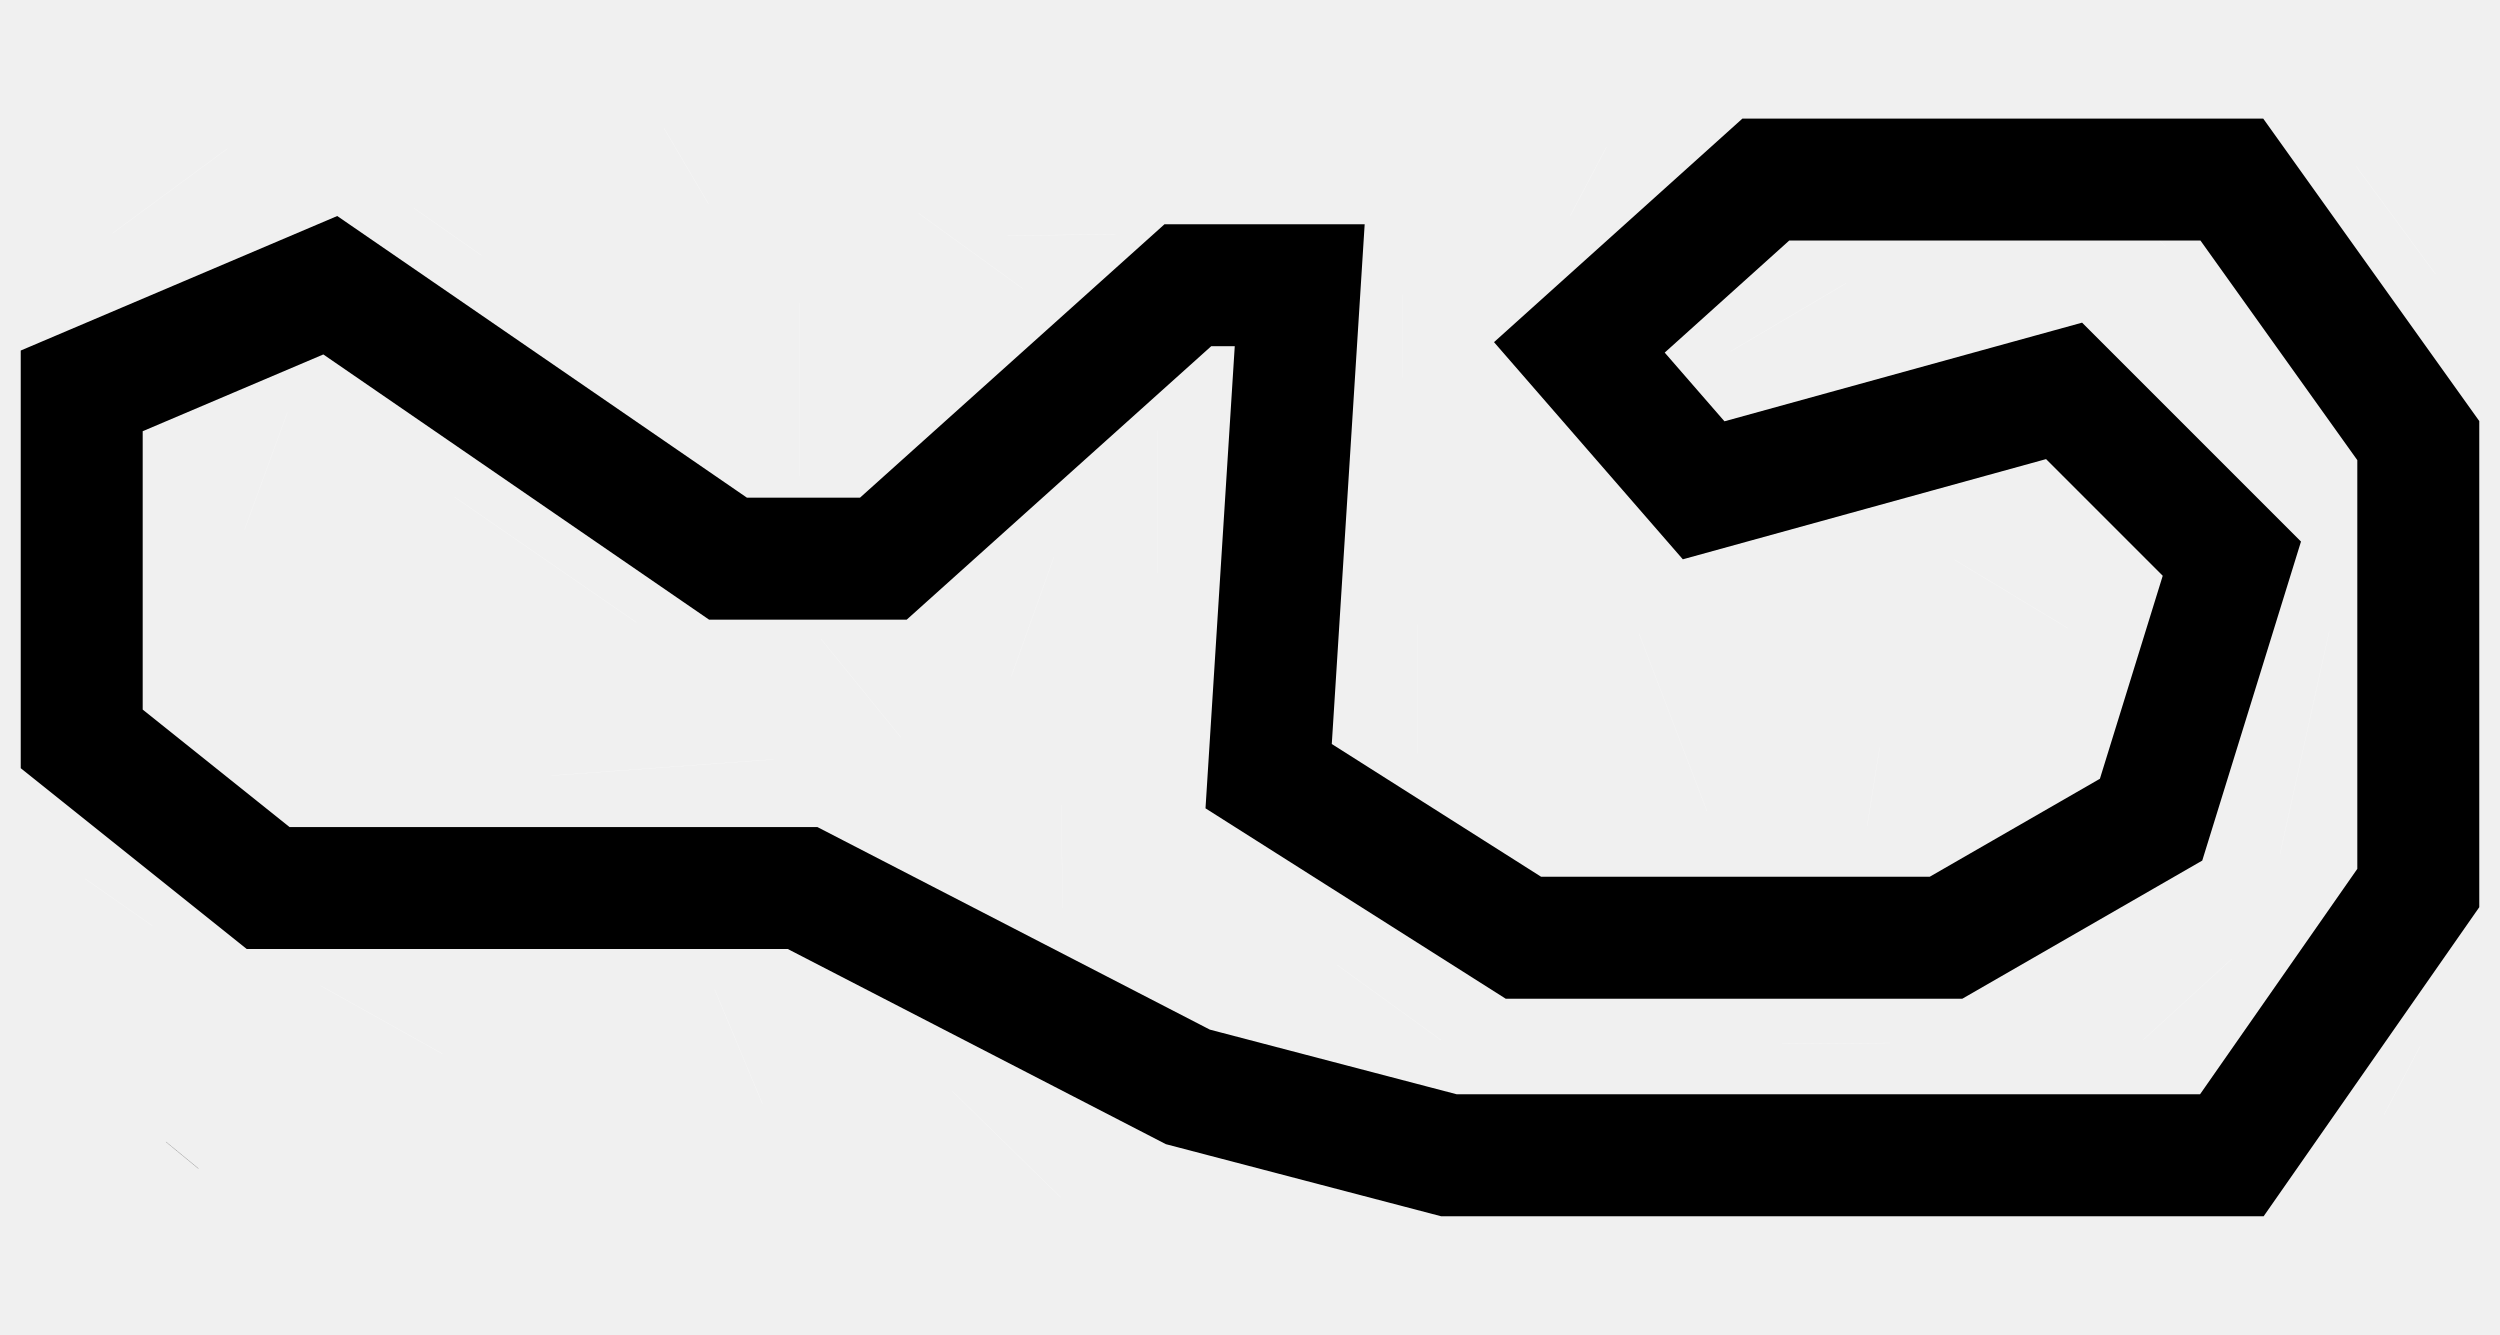
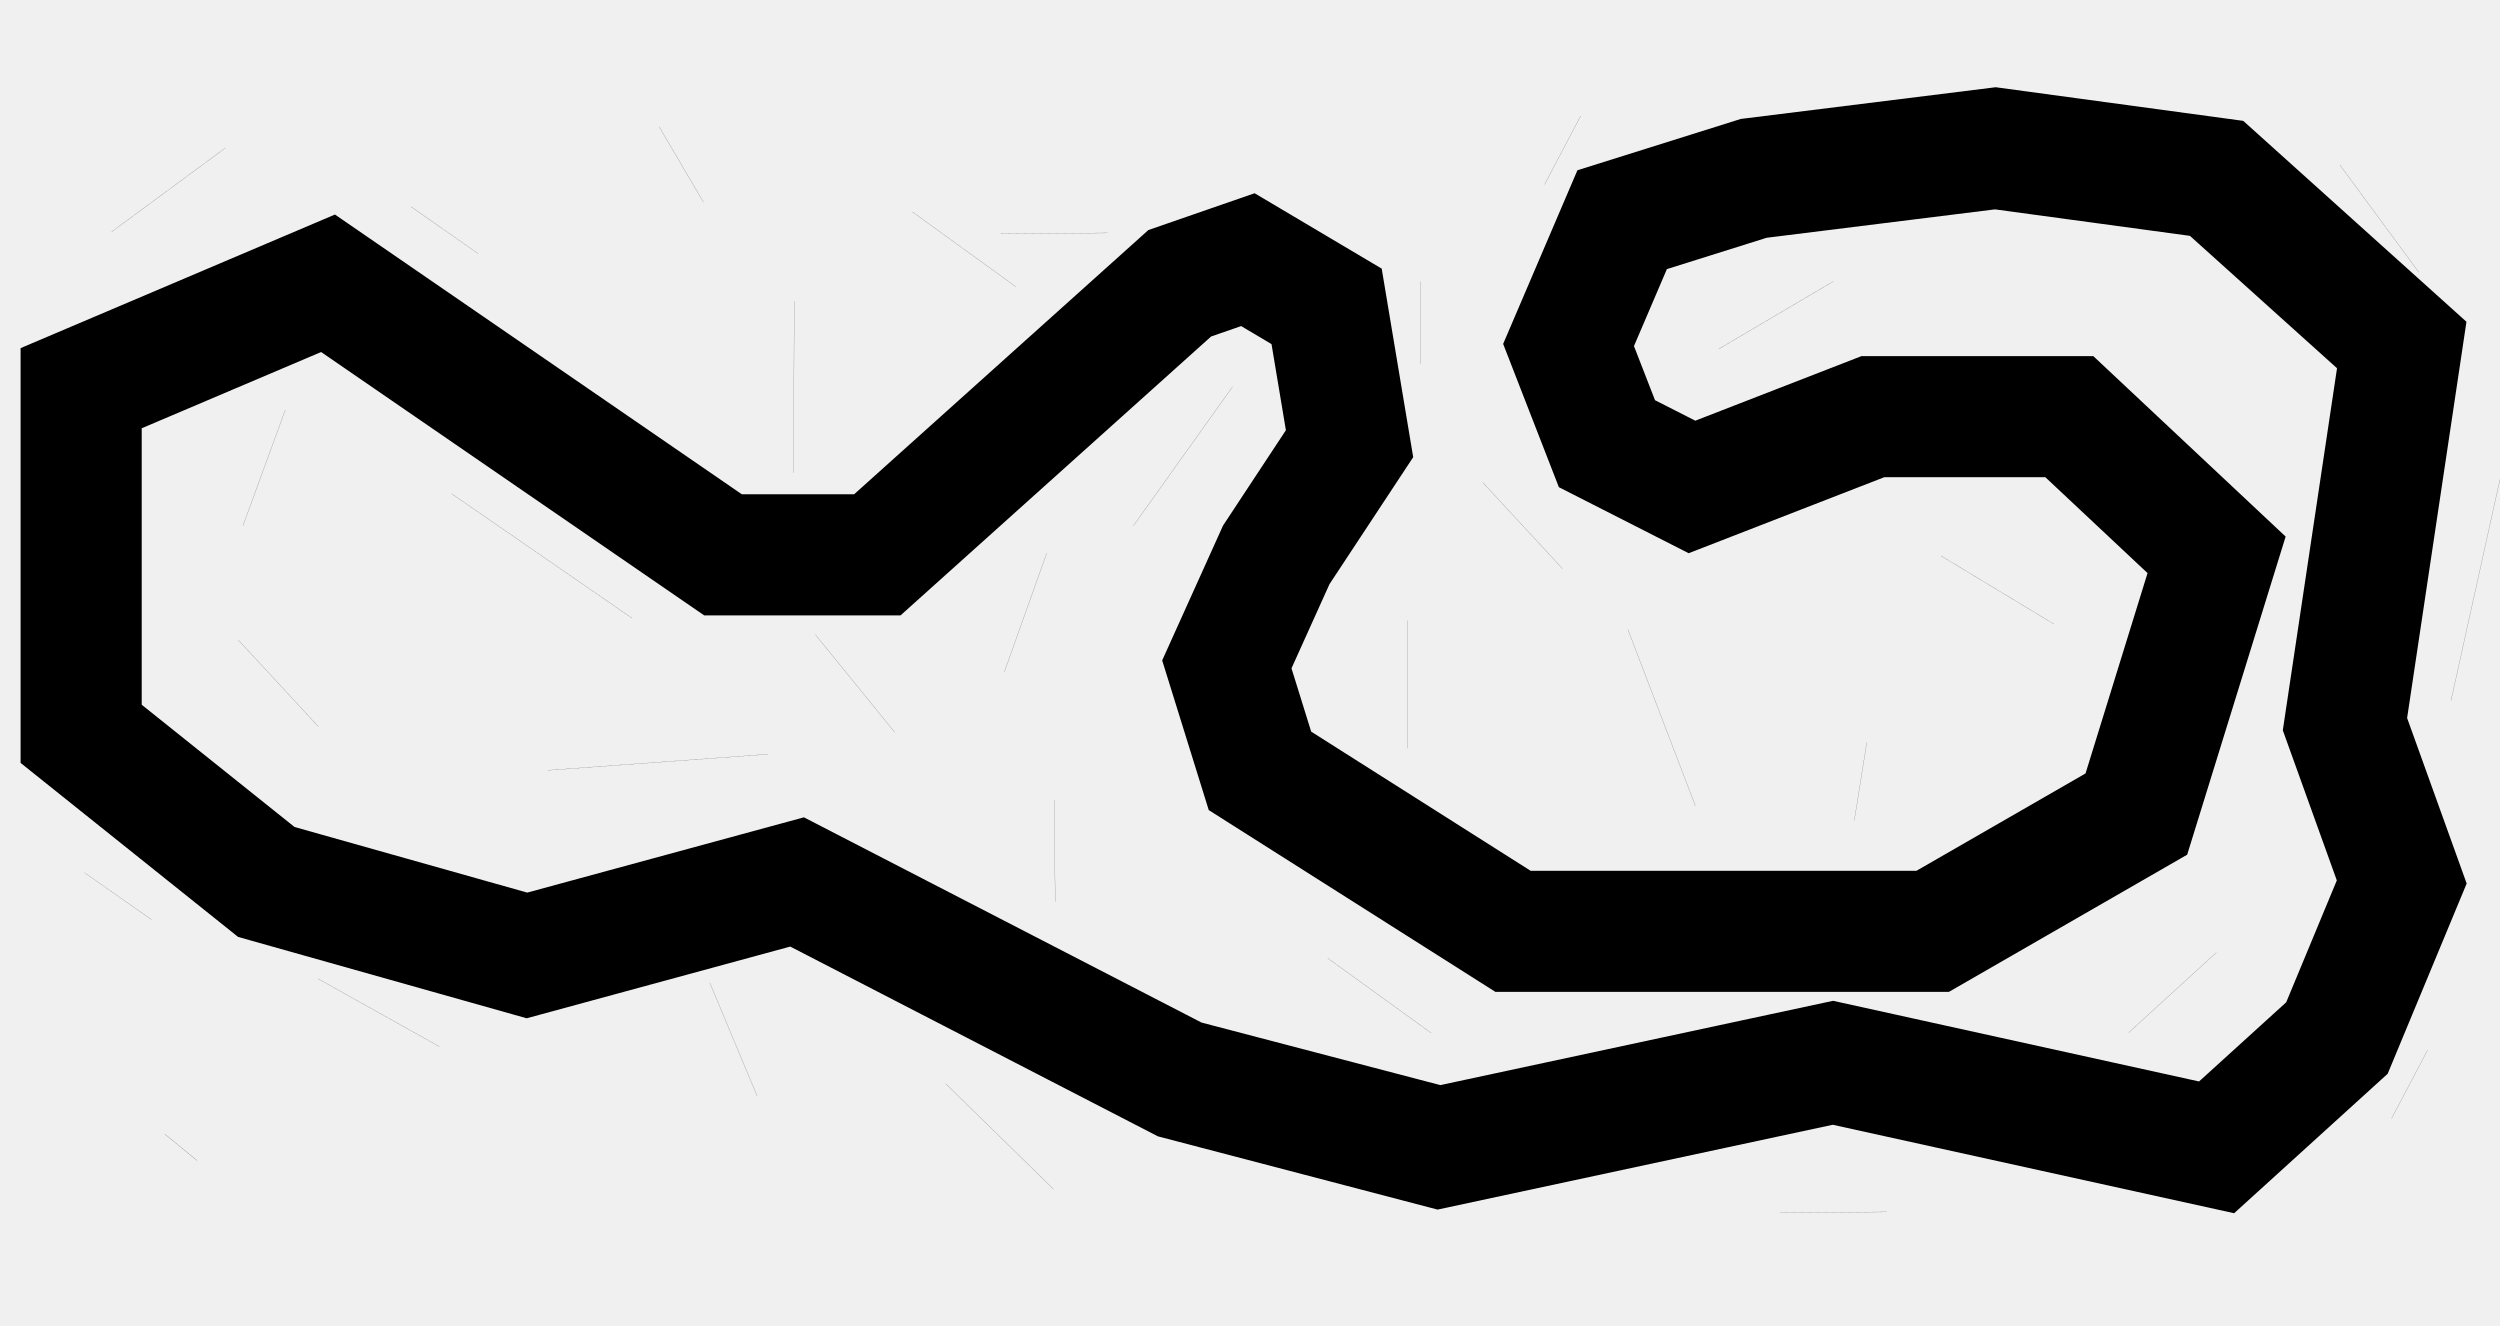
- <svg xmlns="http://www.w3.org/2000/svg" width="16399" height="8756" viewBox="0 0 16399 8756" fill="none">
+ <svg xmlns="http://www.w3.org/2000/svg" width="16512" height="8756" viewBox="0 0 16512 8756" fill="none">
  <g id="workbench">
    <line id="ITEM_COLA_CAP" x1="1301.68" y1="7665.39" x2="1088.68" y2="7490.39" stroke="black" />
-     <line id="ITEM_CUP" x1="5245.5" y1="1988" x2="5241.5" y2="3123" stroke="white" />
-     <line id="ITEM_WRENCH_1" x1="5385.39" y1="4191.68" x2="5909.39" y2="4836.68" stroke="white" />
-     <line id="ITEM_SCREWDRIVER_2" x1="11690" y1="6847.5" x2="12396" y2="6841.57" stroke="white" />
-     <line id="ITEM_SCREWDRIVER_2_2" x1="6610" y1="1544.43" x2="7316" y2="1538.5" stroke="white" />
-     <line id="ITEM_SCREWDRIVER_1" x1="11352.7" y1="2304.57" x2="12108.7" y2="1858.57" stroke="white" />
-     <line id="ITEM_RULER_LONG" x1="4173.72" y1="4082.41" x2="2981.72" y2="3260.41" stroke="white" />
-     <line id="ITEM_RULER_LONG_2" x1="3617.96" y1="5087.5" x2="5071.96" y2="4981.5" stroke="white" />
-     <line id="ITEM_RULER_LONG_3" x1="15278.5" y1="4143.11" x2="14955.5" y2="5603.11" stroke="white" />
-     <line id="ITEM_GLOVES" x1="4354.43" y1="838.747" x2="4646.43" y2="1335.75" stroke="white" />
-     <line id="ITEM_GLOVES_2" x1="12329.5" y1="4904.08" x2="12247.5" y2="5419.08" stroke="white" />
-     <line id="ITEM_PEN_PENCIL" x1="2715.29" y1="1365.59" x2="3158.29" y2="1675.59" stroke="white" />
-     <line id="ITEM_MITTEN" x1="13781.3" y1="1228.63" x2="14206.3" y2="1616.63" stroke="white" />
-     <path id="track_path" d="M5264.54 5825.13L7791.87 7129.59L9503.93 7578H14640.1L15863 5825.13V2890.1L14640.1 1178H11582.9L10360 2278.64L11175.2 3216.22L13539.5 2563.99L14640.1 3664.62L14110.2 5376.73L12765 6151.25H9993.08L8321.79 5091.38L8525.61 1870.99H7791.87L5794.47 3664.62H4775.38L2166.53 1870.99L536 2563.99V4846.79L1758.9 5825.13H5264.54Z" stroke="black" stroke-width="800" />
-     <line id="ITEM_DRILL" x1="1884.47" y1="2707.17" x2="1604.47" y2="3473.17" stroke="white" />
-     <line id="ITEM_HAMMER_1" x1="7590.5" y1="3757" x2="7590.5" y2="2823" stroke="white" />
-     <line id="ITEM_SCREWDRIVER_1_2" x1="2102.24" y1="6465.56" x2="2902.24" y2="6912.56" stroke="white" />
-     <line id="ITEM_NAILS_1" x1="6246.35" y1="7157.64" x2="6958.35" y2="7854.64" stroke="white" />
-     <line id="ITEM_WRENCH_1_2" x1="14638.3" y1="6291.37" x2="14059.3" y2="6820.37" stroke="white" />
-     <line id="ITEM_PENCIL_2" x1="15875.4" y1="6862.23" x2="15637.4" y2="7314.23" stroke="white" />
-     <line id="ITEM_PENCIL_2_2" x1="10538.4" y1="963.233" x2="10300.4" y2="1415.23" stroke="white" />
-     <line id="ITEM_WRENCH_2" x1="8769.29" y1="6328.59" x2="9452.29" y2="6822.59" stroke="white" />
-     <line id="ITEM_COMPASS_RULER" x1="10751.5" y1="4156.82" x2="11197.5" y2="5321.82" stroke="white" />
-     <line id="ITEM_TOOLSET_2" x1="9298.5" y1="4098" x2="9298.5" y2="4943" stroke="white" />
-     <line id="ITEM_WRENCH_2_2" x1="6026.29" y1="1399.59" x2="6709.29" y2="1893.59" stroke="white" />
-     <line id="ITEM_TOOLSET_1" x1="4688.46" y1="6491.81" x2="5001.46" y2="7240.81" stroke="white" />
-     <line id="ITEM_DRILL_2" x1="12820.3" y1="3671.57" x2="13565.3" y2="4121.57" stroke="white" />
-     <line id="ITEM_COMB" x1="15454.4" y1="1089.7" x2="15975.4" y2="1797.7" stroke="white" />
-     <line id="ITEM_NAILS_1_2" x1="6913.47" y1="3653.17" x2="6633.47" y2="4438.17" stroke="white" />
-     <line id="ITEM_HORSESHOE" x1="6962.5" y1="5281.99" x2="6969.5" y2="5955.99" stroke="white" />
-     <line id="ITEM_RULER" x1="737.703" y1="1530.6" x2="1490.7" y2="975.598" stroke="white" />
-     <line id="ITEM_PEN_PENCIL_2" x1="557.287" y1="5763.59" x2="1000.29" y2="6073.59" stroke="white" />
-     <line id="ITEM_PEN_1" x1="9202.5" y1="1931" x2="9202.5" y2="2477" stroke="white" />
+     <line id="ITEM_CUP" x1="5245.5" y1="1988" x2="5241.5" y2="3123" stroke="#222222" />
+     <line id="ITEM_WRENCH_1" x1="5385.39" y1="4191.68" x2="5909.39" y2="4836.68" stroke="#222222" />
+     <line id="ITEM_SCREWDRIVER_2" x1="11756" y1="8010.43" x2="12462" y2="8004.5" stroke="#222222" />
+     <line id="ITEM_SCREWDRIVER_2_2" x1="6610" y1="1544.43" x2="7316" y2="1538.5" stroke="#222222" />
+     <line id="ITEM_SCREWDRIVER_1" x1="11352.7" y1="2304.57" x2="12108.7" y2="1858.57" stroke="#222222" />
+     <line id="ITEM_RULER_LONG" x1="4173.72" y1="4082.41" x2="2981.72" y2="3260.41" stroke="#222222" />
+     <line id="ITEM_RULER_LONG_2" x1="3617.96" y1="5087.5" x2="5071.96" y2="4981.5" stroke="#222222" />
+     <line id="ITEM_RULER_LONG_3" x1="16511.5" y1="3167.11" x2="16188.5" y2="4627.11" stroke="#222222" />
+     <line id="ITEM_GLOVES" x1="4354.43" y1="838.747" x2="4646.43" y2="1335.75" stroke="#222222" />
+     <line id="ITEM_GLOVES_2" x1="12329.5" y1="4904.08" x2="12247.5" y2="5419.08" stroke="#222222" />
+     <line id="ITEM_PEN_PENCIL" x1="2715.29" y1="1365.59" x2="3158.29" y2="1675.59" stroke="#222222" />
+     <path id="track_path" d="M5264.54 5825.13L7791.87 7129.59L9503.93 7578L12106 7019.5L14640.1 7578L15435 6856L15863 5825.13L15488 4783L15863 2278.64L14640.1 1178L13179 979.5L11582.9 1178L10714 1451L10360 2278.64L10613.5 2930.5L11175.2 3216.22L12370 2752H13667.5L14640.1 3664.62L14110.2 5376.73L12765 6151.25H9993.08L8321.79 5091.38L8103 4388L8429.5 3664.62L8913.5 2930.5L8762 2023.5L8242 1715L7791.87 1870.99L5794.47 3664.62H4775.38L2166.53 1870.99L536 2563.99V4846.79L1758.9 5825.13L3480.5 6310.5L5264.54 5825.13Z" stroke="black" stroke-width="800" />
+     <line id="ITEM_DRILL" x1="1884.47" y1="2707.17" x2="1604.47" y2="3473.17" stroke="#222222" />
+     <line id="ITEM_HAMMER_1" x1="7486.59" y1="3471.71" x2="8140.59" y2="2554.71" stroke="#222222" />
+     <line id="ITEM_SCREWDRIVER_1_2" x1="2102.24" y1="6465.56" x2="2902.24" y2="6912.56" stroke="#222222" />
+     <line id="ITEM_NAILS_ROW" x1="6246.35" y1="7157.64" x2="6958.35" y2="7854.64" stroke="#222222" />
+     <line id="ITEM_NAILS_CROSS" x1="9793.37" y1="3186.66" x2="10320.4" y2="3756.66" stroke="#222222" />
+     <line id="ITEM_WRENCH_1_2" x1="14638.3" y1="6291.37" x2="14059.3" y2="6820.37" stroke="#222222" />
+     <line id="ITEM_PENCIL_2" x1="16033.4" y1="6936.23" x2="15795.4" y2="7388.23" stroke="#222222" />
+     <path id="ITEM_PENCIL_2_2" d="M10439.5 766.5L10201.5 1218.5" stroke="#222222" />
+     <line id="ITEM_WRENCH_2" x1="8769.29" y1="6328.59" x2="9452.29" y2="6822.59" stroke="#222222" />
+     <line id="ITEM_COMPASS_RULER" x1="10751.5" y1="4156.82" x2="11197.5" y2="5321.82" stroke="#222222" />
+     <line id="ITEM_TOOLSET_2" x1="9298.5" y1="4098" x2="9298.5" y2="4943" stroke="#222222" />
+     <line id="ITEM_WRENCH_2_2" x1="6026.29" y1="1399.59" x2="6709.29" y2="1893.59" stroke="#222222" />
+     <line id="ITEM_TOOLSET_1" x1="4688.46" y1="6491.81" x2="5001.46" y2="7240.81" stroke="#222222" />
+     <line id="ITEM_DRILL_2" x1="12820.3" y1="3671.57" x2="13565.3" y2="4121.57" stroke="#222222" />
+     <line id="ITEM_COMB" x1="15454.4" y1="1089.7" x2="15975.4" y2="1797.7" stroke="#222222" />
+     <line id="ITEM_NAILS_ROW_2" x1="6913.47" y1="3653.17" x2="6633.47" y2="4438.17" stroke="#222222" />
+     <line id="ITEM_HORSESHOE" x1="6962.5" y1="5281.99" x2="6969.5" y2="5955.99" stroke="#222222" />
+     <line id="ITEM_RULER" x1="737.703" y1="1530.6" x2="1490.7" y2="975.598" stroke="#222222" />
+     <line id="ITEM_PEN_PENCIL_2" x1="557.287" y1="5763.59" x2="1000.29" y2="6073.59" stroke="#222222" />
+     <line id="ITEM_PEN_1" x1="9382.5" y1="1859" x2="9382.5" y2="2405" stroke="#222222" />
+     <line id="ITEM_NAILS_CROSS_2" x1="1575.37" y1="4228.66" x2="2102.37" y2="4798.66" stroke="#222222" />
  </g>
</svg>
